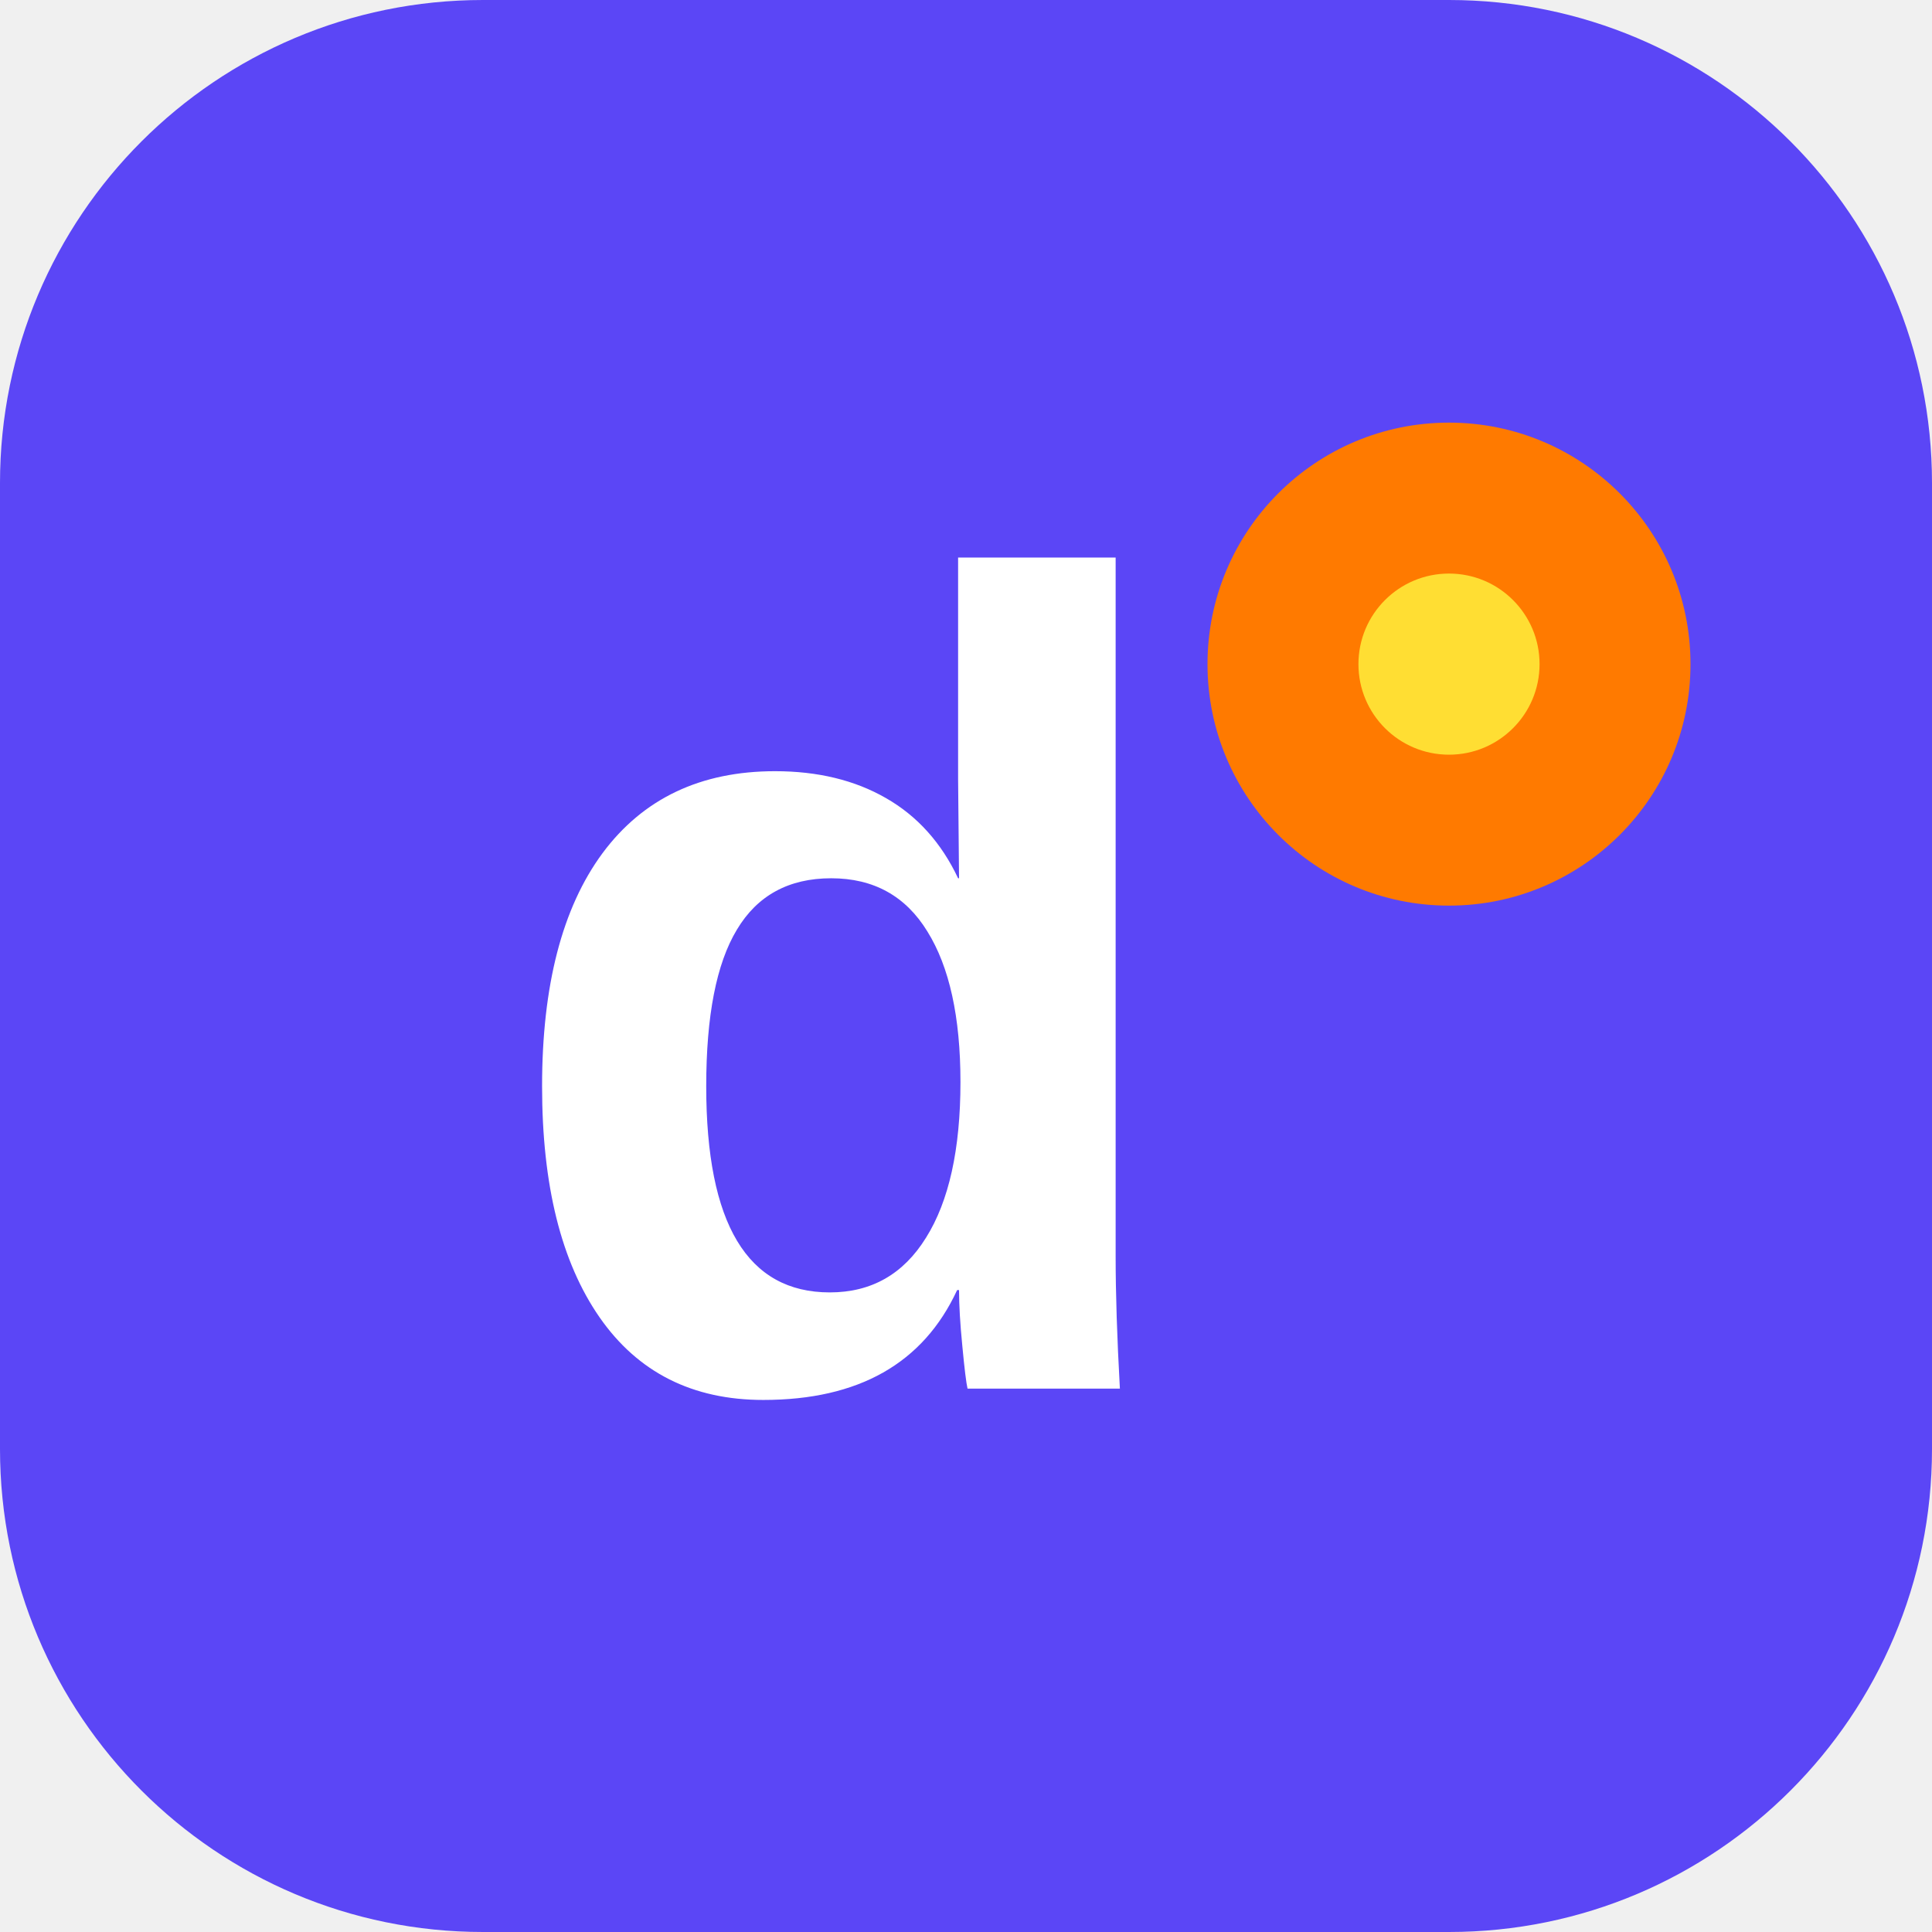
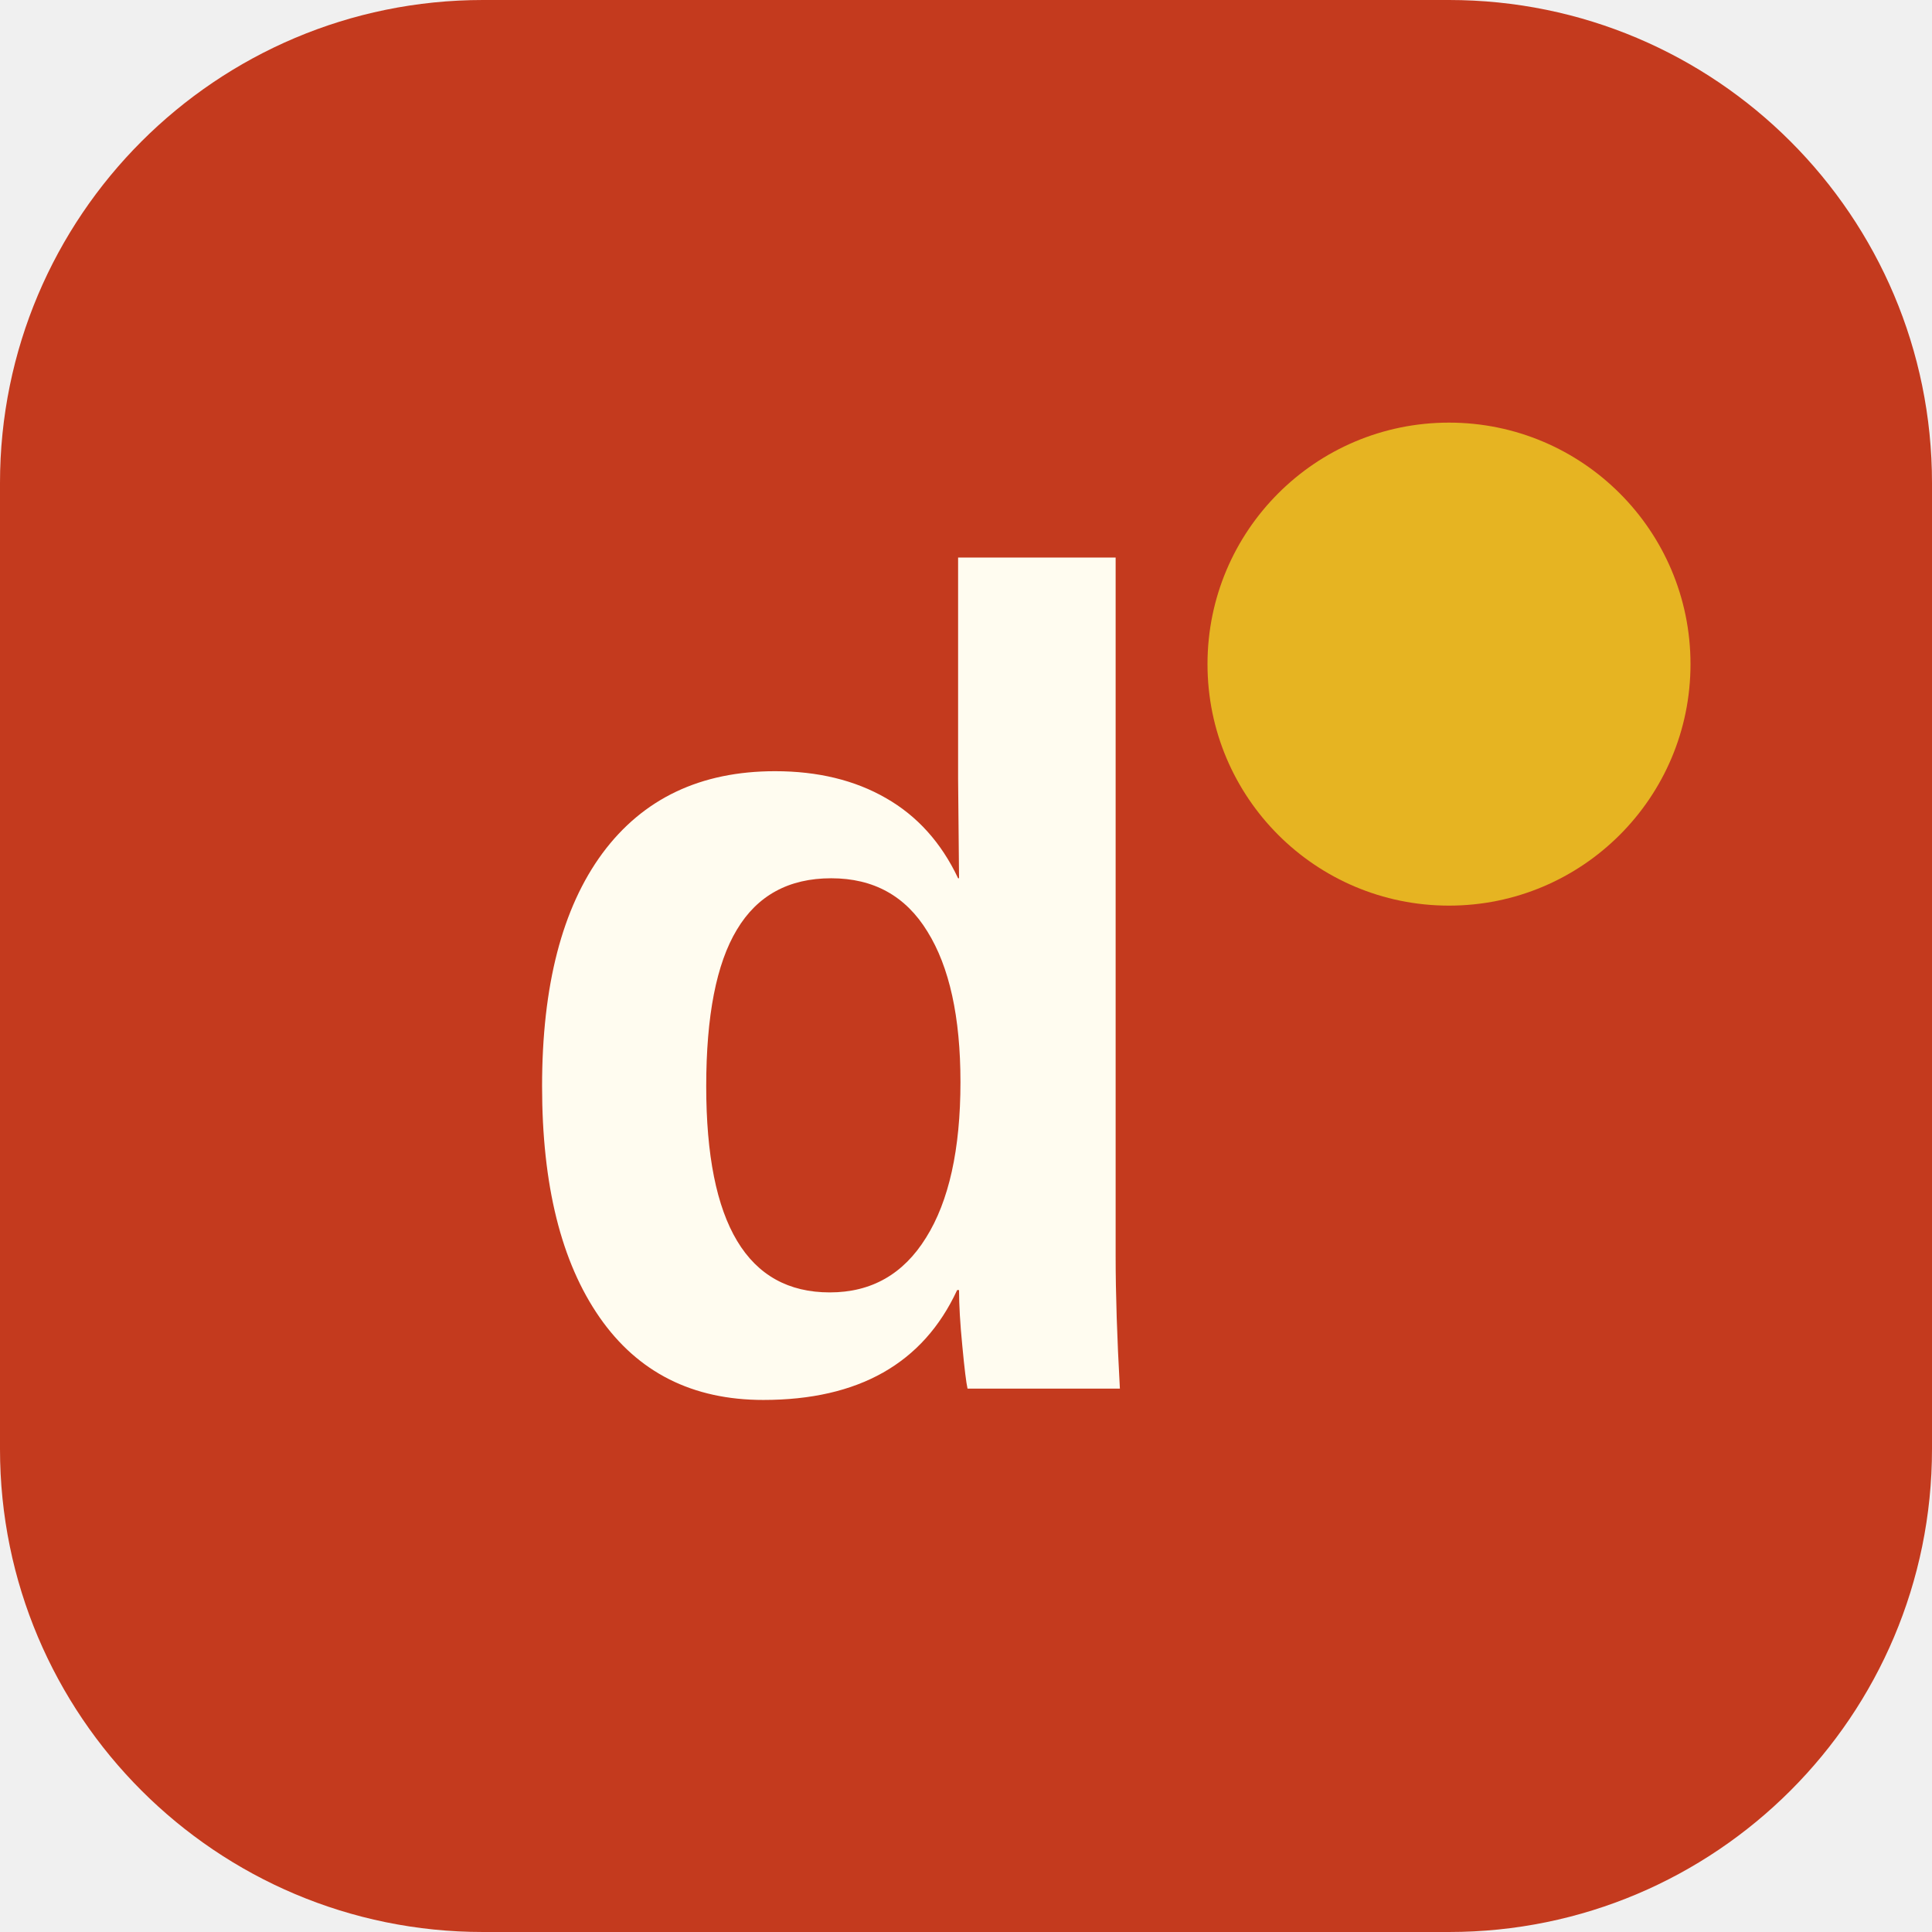
<svg xmlns="http://www.w3.org/2000/svg" viewBox="0 0 64 64">
-   <rect width="64" height="64" rx="16" fill="#5b46f6" />
-   <text x="28" y="46" font-family="Arial Rounded MT Bold, Arial, sans-serif" font-size="38" font-weight="900" text-anchor="middle" fill="#ffffff">d</text>
-   <circle cx="48" cy="22" r="8" fill="#ff7a00" />
-   <circle cx="48" cy="22" r="3" fill="#ffde33" />
+   <rect width="64" height="64" rx="16" fill="#c43a1e" />
+   <text x="28" y="46" font-family="Arial Rounded MT Bold, Arial, sans-serif" font-size="38" font-weight="900" text-anchor="middle" fill="#fffcf0">d</text>
+   <circle cx="48" cy="22" r="8" fill="#e6b422" />
</svg>
